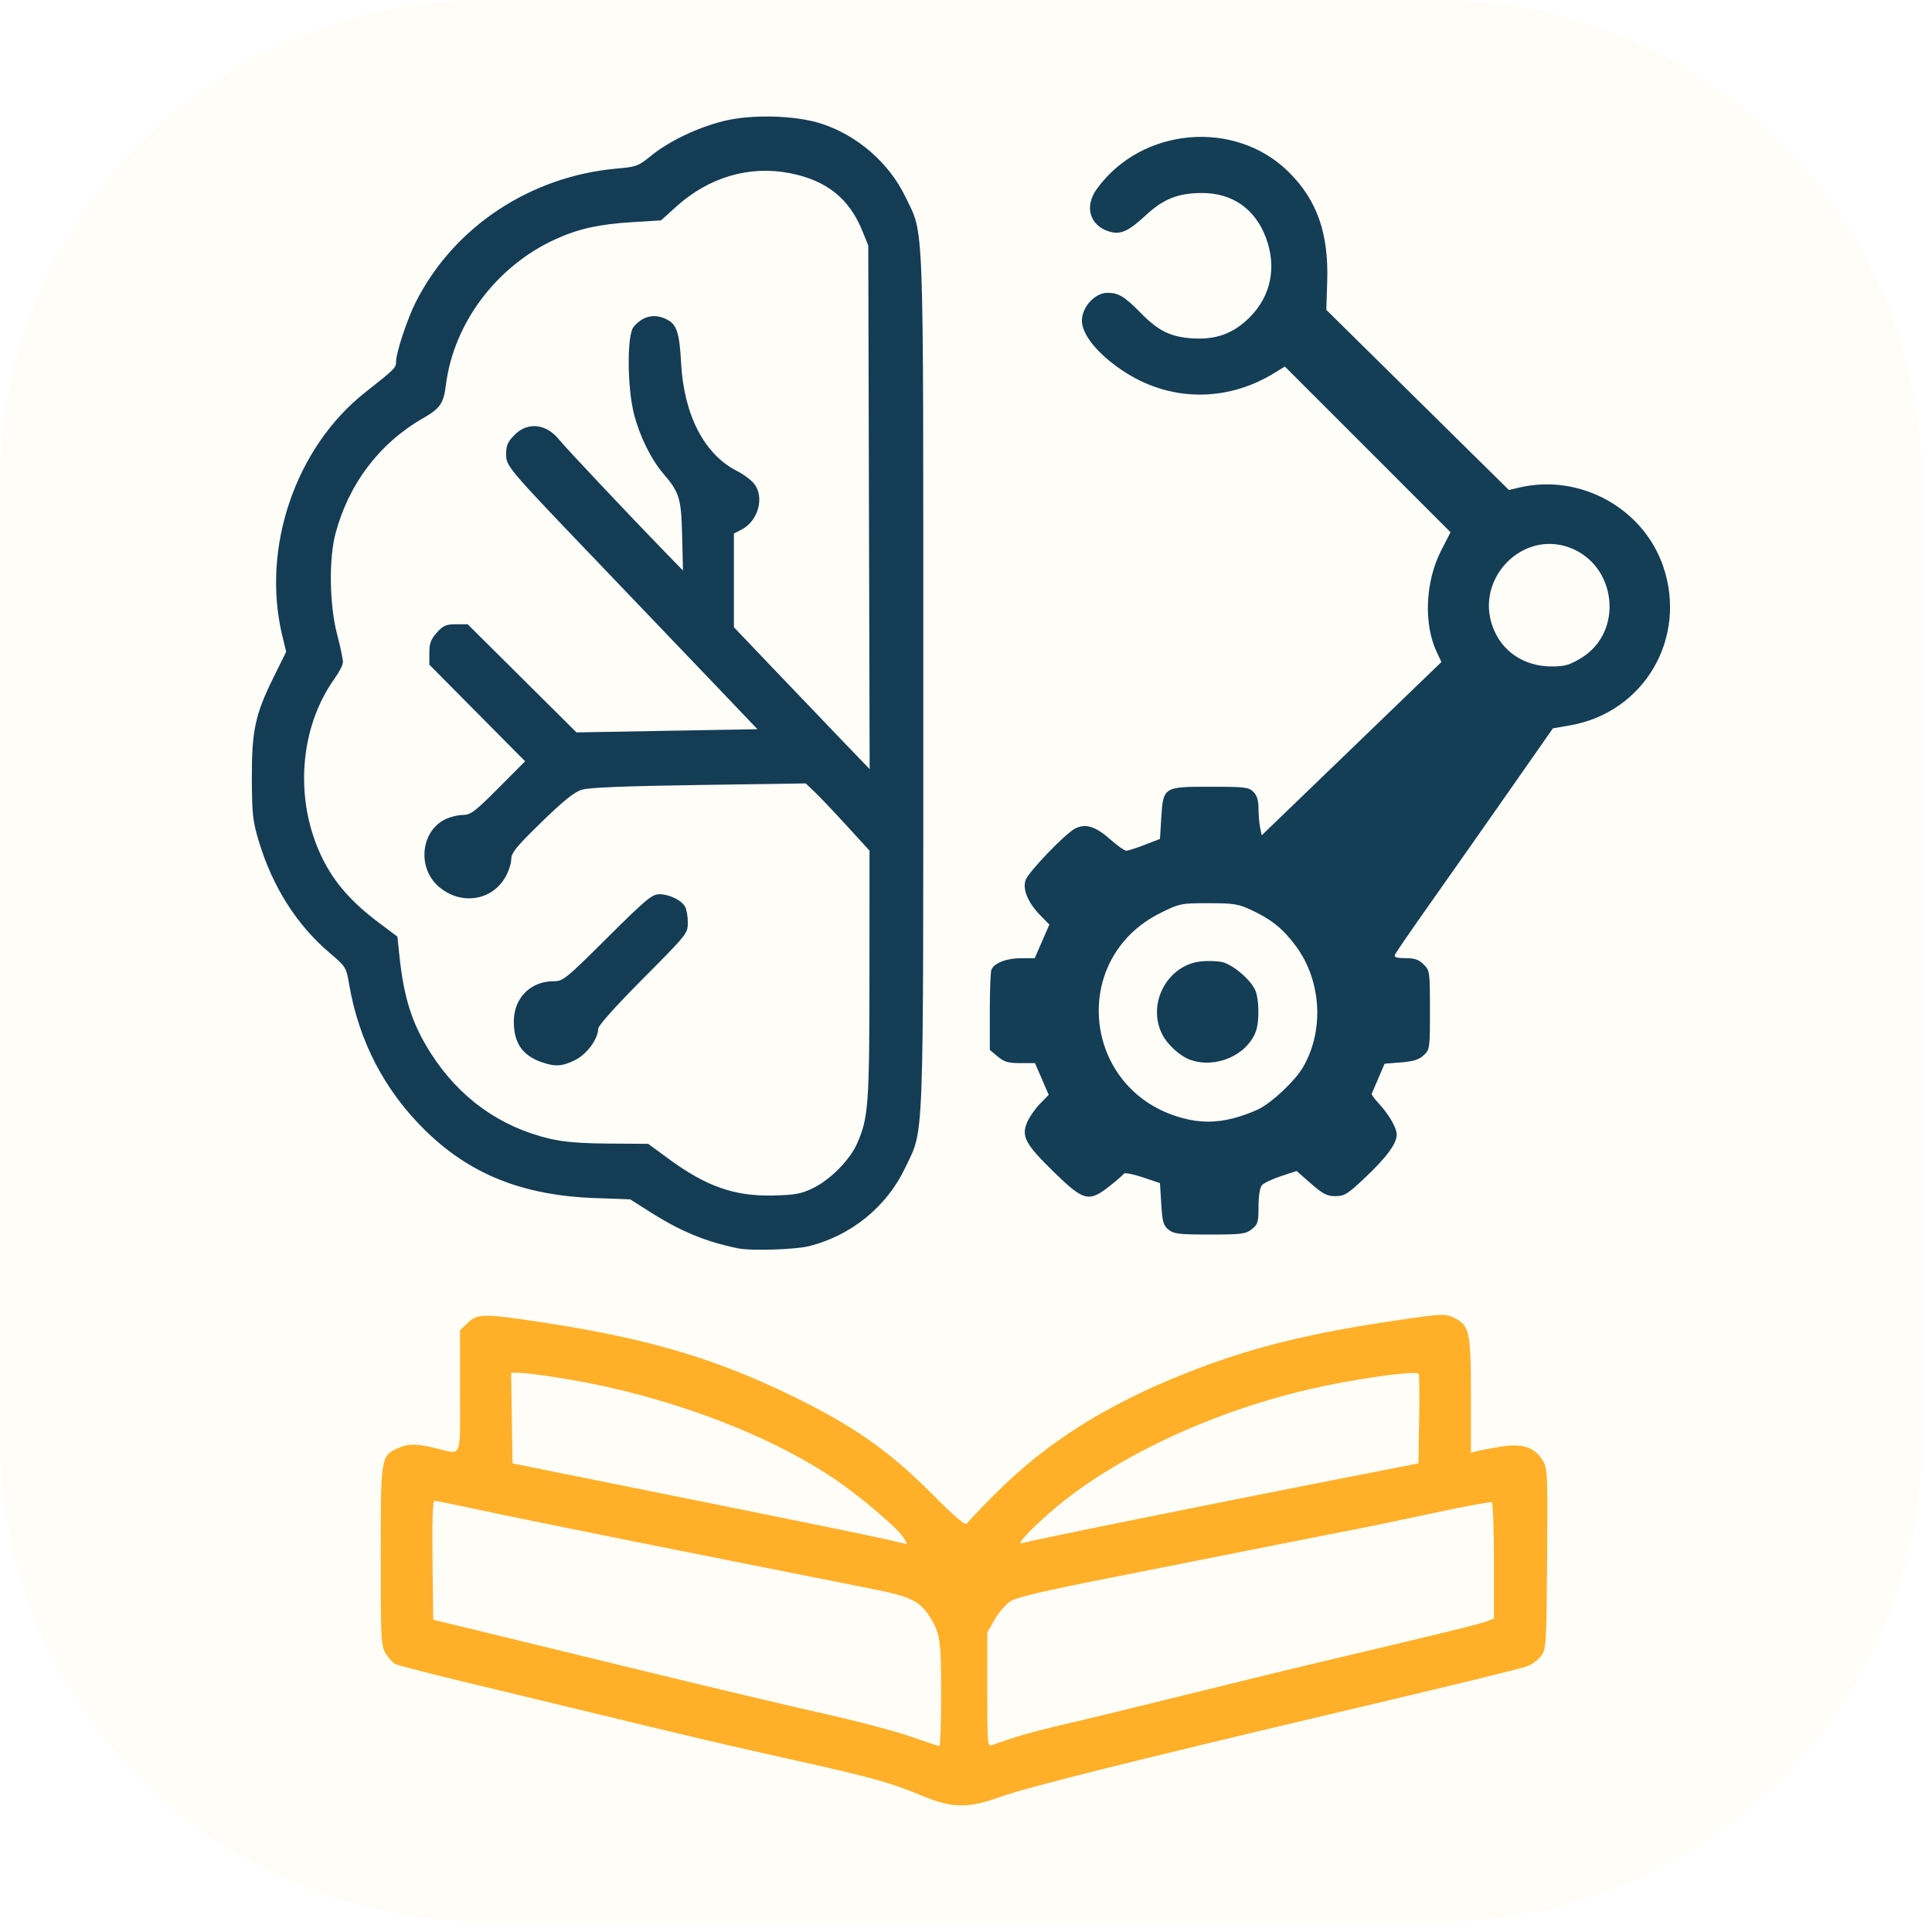
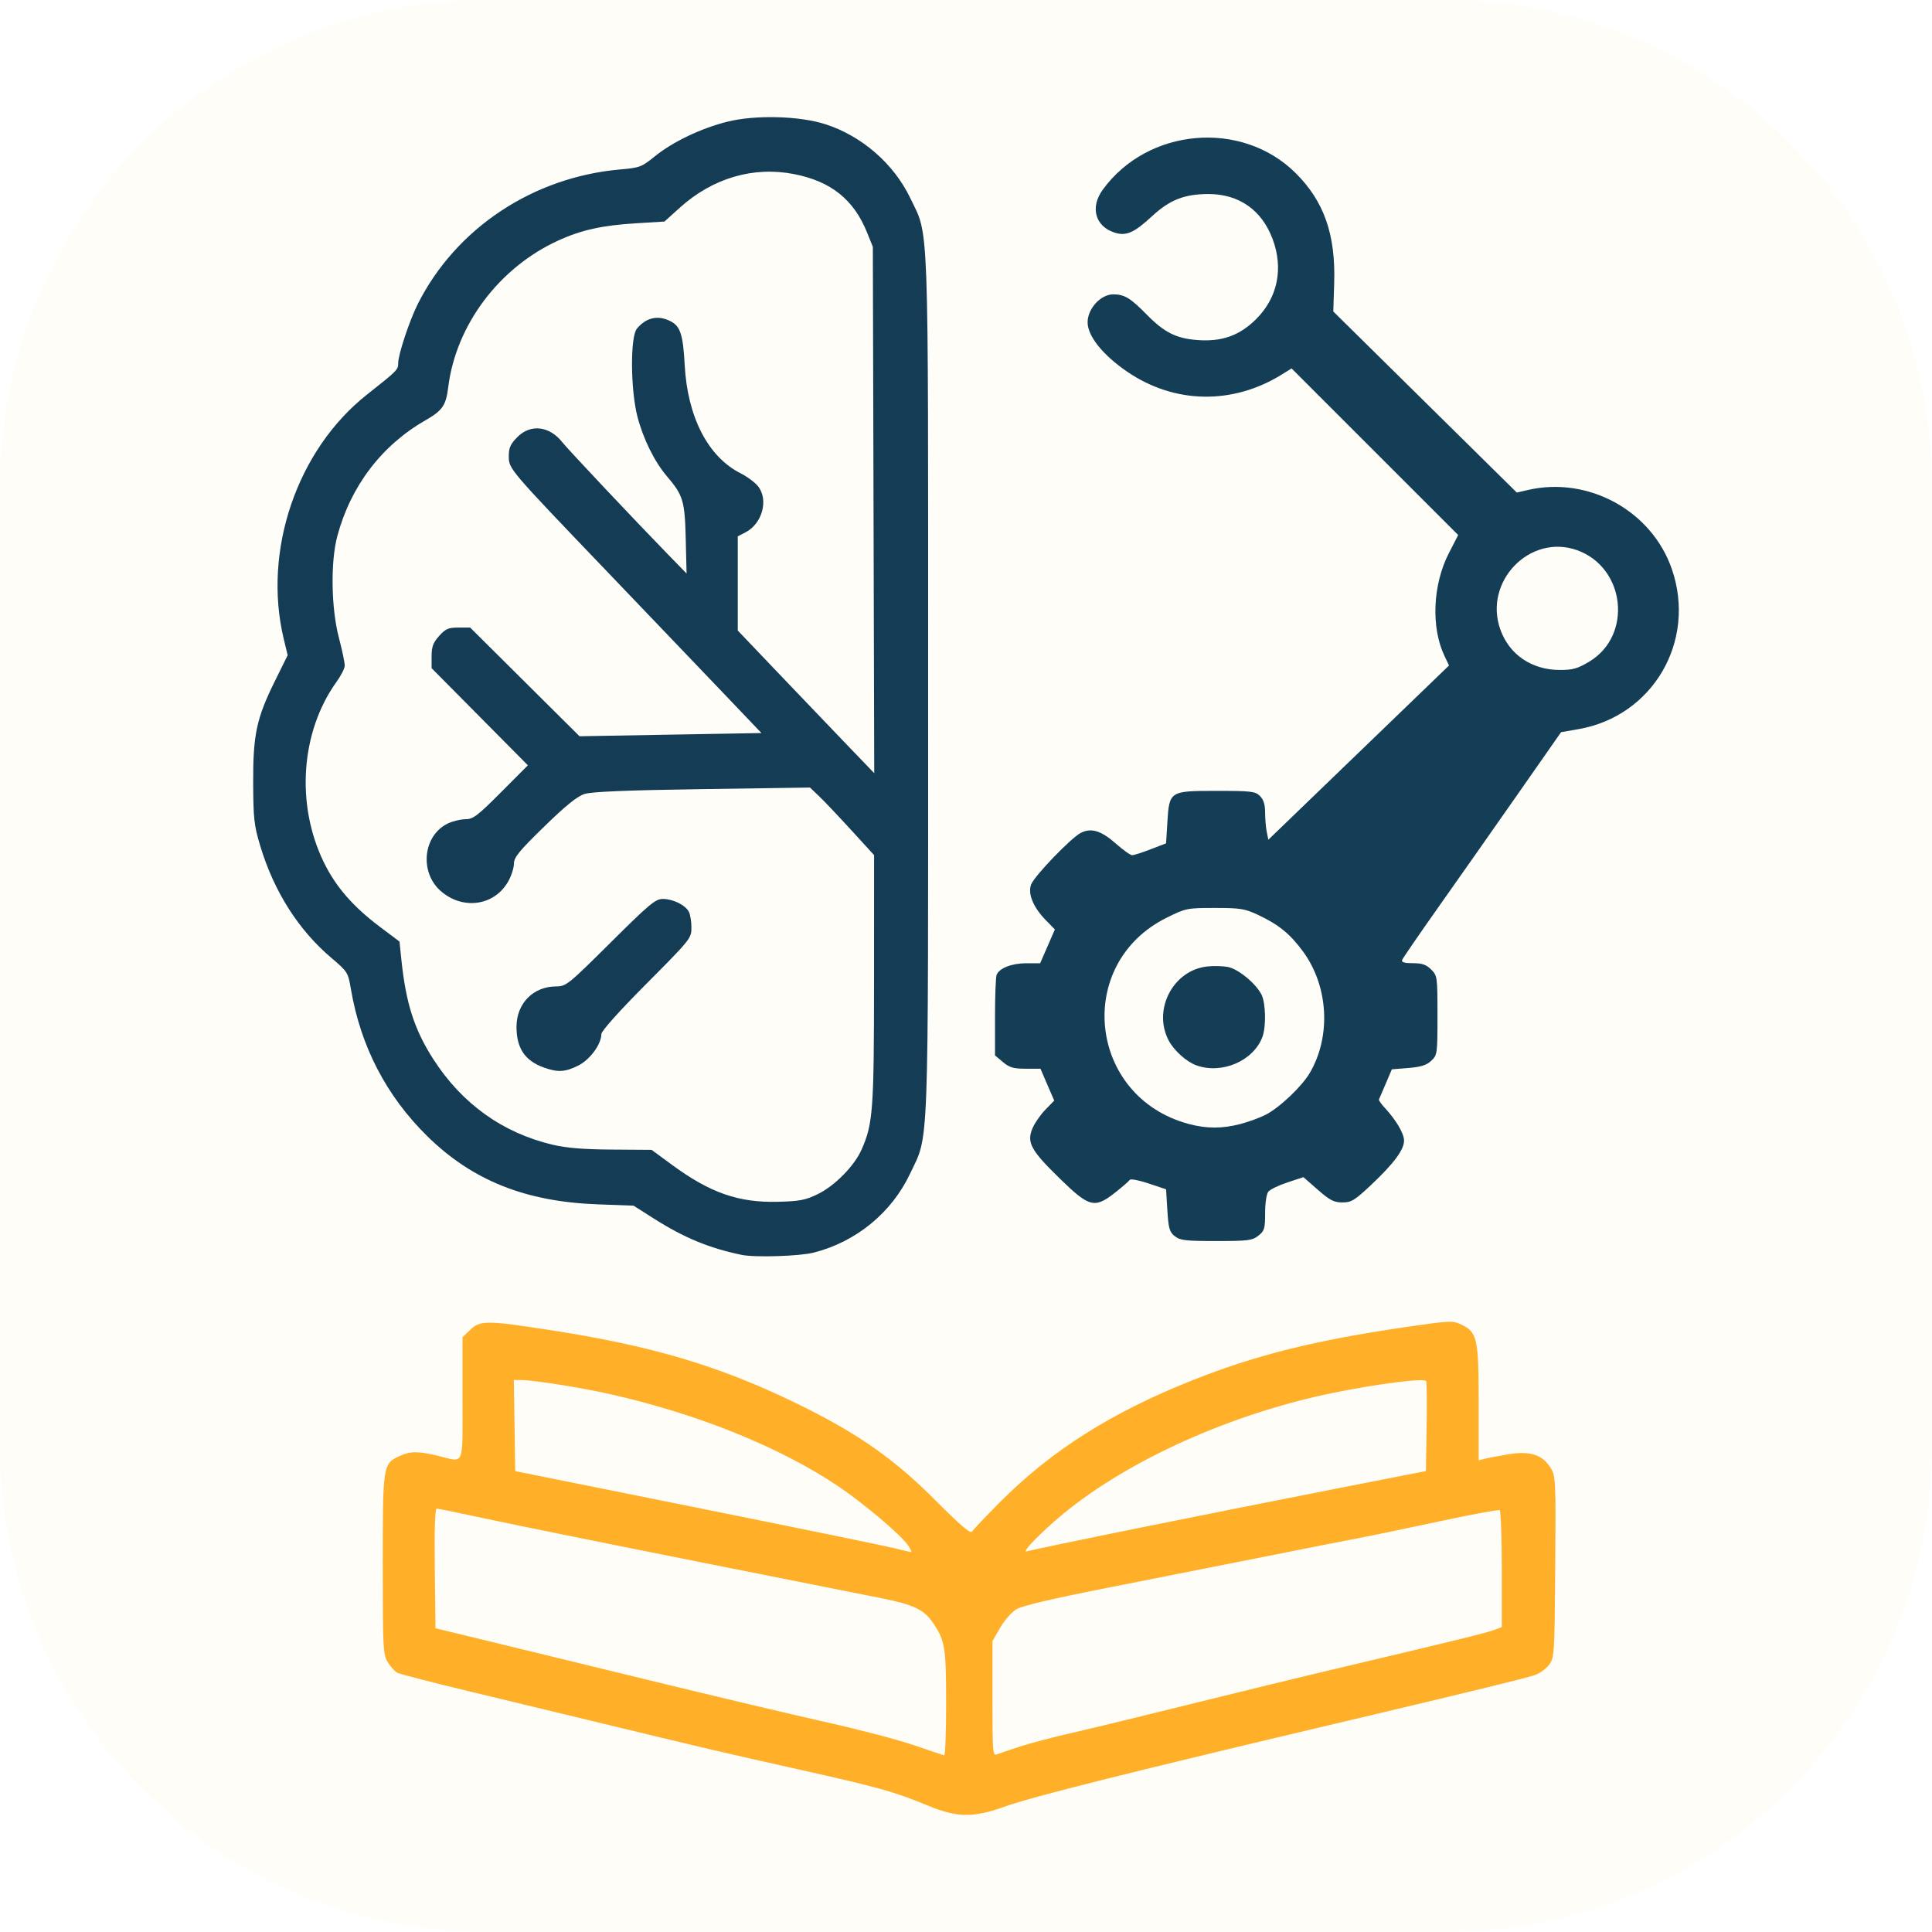
- <svg xmlns="http://www.w3.org/2000/svg" width="250" height="250" viewBox="0 0 250 250" version="1.1" id="svg1" xml:space="preserve">
+ <svg xmlns="http://www.w3.org/2000/svg" width="150" height="150" viewBox="0 0 150 150" version="1.1" id="svg1" xml:space="preserve">
  <defs id="defs1" />
  <g id="layer1">
-     <rect style="fill:#fefdf7;fill-opacity:1;stroke-width:0.287" id="rect1" width="248.692" height="248.692" x="0" y="0" ry="62.637" />
-     <g id="g1" transform="matrix(1.251569,0,0,1.251569,-65.9639,-52.73897)">
+     <rect style="fill:#fefdf7;fill-opacity:1;stroke-width:0.173" id="rect1" width="150" height="150" x="0" y="0" ry="37.78" />
+     <g id="g1" transform="matrix(0.7548922,0,0,0.7548922,-39.78658,-31.80987)">
      <path style="fill:#ffaf28;fill-opacity:1" d="m 148.221,227.874 c -3.582,-1.476 -5.112,-1.905 -13.289,-3.732 -7.817,-1.746 -10.072,-2.275 -21.167,-4.965 -3.274,-0.794 -9.049,-2.186 -12.832,-3.094 -3.784,-0.908 -7.094,-1.763 -7.356,-1.9 -0.262,-0.137 -0.708,-0.628 -0.991,-1.092 -0.483,-0.792 -0.514,-1.4 -0.515,-10.05 -0.001,-10.21 0.019,-10.341 1.681,-11.13 1.115,-0.529 1.949,-0.538 4.007,-0.041 2.769,0.669 2.514,1.269 2.514,-5.898 v -6.301 l 0.811,-0.777 c 1.005,-0.963 1.678,-0.962 8.052,0.019 10.677,1.643 17.654,3.724 25.696,7.664 6.111,2.994 9.86,5.622 14.089,9.875 2.493,2.507 3.599,3.456 3.747,3.216 0.116,-0.187 1.382,-1.522 2.813,-2.965 5.302,-5.346 11.484,-9.27 19.849,-12.598 6.536,-2.601 12.57,-4.107 21.942,-5.478 4.584,-0.671 4.833,-0.682 5.734,-0.254 1.635,0.776 1.777,1.421 1.777,8.084 v 5.878 l 0.595,-0.156 c 0.327,-0.086 1.429,-0.295 2.447,-0.464 2.255,-0.374 3.521,0.033 4.364,1.402 0.52,0.844 0.537,1.214 0.469,10.183 -0.068,8.996 -0.089,9.333 -0.628,10.054 -0.307,0.411 -0.962,0.888 -1.455,1.061 -0.873,0.306 -7.144,1.837 -18.757,4.581 -22.58,5.334 -32.977,7.935 -35.784,8.952 -3.177,1.15 -4.88,1.135 -7.812,-0.073 z m 1.792,-10.559 c 0,-5.757 -0.113,-6.447 -1.353,-8.272 -0.922,-1.356 -1.968,-1.86 -5.217,-2.513 -1.407,-0.283 -10.059,-2.006 -19.227,-3.83 -9.168,-1.823 -18.84,-3.785 -21.493,-4.358 -2.653,-0.573 -4.947,-1.043 -5.098,-1.043 -0.183,0 -0.251,2.039 -0.203,6.152 l 0.071,6.152 4.763,1.153 c 2.619,0.634 10.299,2.504 17.066,4.156 6.767,1.651 15.042,3.614 18.389,4.361 3.347,0.747 7.395,1.809 8.996,2.36 1.601,0.55 3,1.016 3.109,1.034 0.109,0.018 0.198,-2.39 0.198,-5.351 z m 7.553,4.466 c 1.025,-0.337 3.508,-0.988 5.517,-1.447 2.009,-0.459 7.421,-1.773 12.026,-2.92 4.605,-1.146 11.707,-2.872 15.782,-3.834 11.403,-2.694 14.753,-3.517 15.544,-3.819 l 0.728,-0.278 v -5.944 c 0,-3.269 -0.099,-6.005 -0.219,-6.08 -0.121,-0.074 -2.889,0.438 -6.152,1.139 -3.263,0.701 -7.004,1.477 -8.314,1.725 -1.31,0.248 -5.596,1.094 -9.525,1.879 -3.929,0.786 -11.128,2.213 -15.998,3.171 -6.086,1.197 -9.13,1.912 -9.734,2.286 -0.484,0.299 -1.231,1.156 -1.66,1.905 l -0.78,1.361 -0.002,5.915 c -0.002,5.527 0.028,5.903 0.461,5.734 0.255,-0.1 1.302,-0.457 2.327,-0.793 z m -11.52,-20.776 c -0.762,-1.071 -4.524,-4.246 -7.06,-5.96 -5.985,-4.044 -14.527,-7.499 -23.552,-9.526 -3.017,-0.677 -7.821,-1.436 -9.148,-1.445 l -0.734,-0.005 0.072,4.686 0.072,4.686 18.653,3.755 c 10.259,2.065 19.367,3.932 20.241,4.149 0.873,0.216 1.685,0.407 1.804,0.423 0.119,0.016 -0.037,-0.327 -0.347,-0.762 z m 23.93,-1.745 c 6.119,-1.237 15.234,-3.052 20.254,-4.035 l 9.128,-1.787 0.073,-4.476 c 0.04,-2.462 0.022,-4.609 -0.041,-4.771 -0.133,-0.346 -4.919,0.253 -9.535,1.194 -10.415,2.122 -21.017,6.868 -27.78,12.436 -2.311,1.903 -4.459,4.125 -3.741,3.871 0.284,-0.1 5.522,-1.194 11.642,-2.431 z" id="path1" />
      <path d="m 173.524,169.278 c -0.539,-0.435 -0.643,-0.802 -0.757,-2.662 l -0.132,-2.157 -1.797,-0.603 c -0.988,-0.332 -1.862,-0.498 -1.941,-0.369 -0.08,0.129 -0.74,0.705 -1.468,1.28 -2.14,1.691 -2.672,1.561 -5.71,-1.401 -2.989,-2.913 -3.432,-3.721 -2.833,-5.159 0.227,-0.546 0.825,-1.415 1.329,-1.932 l 0.916,-0.94 -0.708,-1.64 -0.707,-1.64 h -1.524 c -1.253,0 -1.668,-0.122 -2.338,-0.685 l -0.814,-0.685 v -3.924 c 0,-2.158 0.074,-4.116 0.164,-4.352 0.267,-0.696 1.561,-1.202 3.071,-1.202 h 1.409 l 0.757,-1.737 0.757,-1.737 -0.95,-0.975 c -1.279,-1.312 -1.851,-2.709 -1.495,-3.647 0.334,-0.879 4.08,-4.775 5.103,-5.307 1.07,-0.557 2.116,-0.234 3.647,1.125 0.722,0.641 1.461,1.165 1.644,1.165 0.182,0 1.042,-0.274 1.909,-0.61 l 1.578,-0.61 0.132,-2.142 c 0.2,-3.238 0.224,-3.253 5.068,-3.253 3.575,0 3.975,0.048 4.457,0.529 0.368,0.368 0.529,0.882 0.529,1.687 0,0.637 0.074,1.529 0.165,1.984 l 0.165,0.826 5.831,-5.622 c 3.207,-3.092 7.389,-7.125 9.293,-8.962 l 3.462,-3.34 -0.466,-0.977 c -1.402,-2.941 -1.216,-7.328 0.449,-10.574 l 0.957,-1.865 -8.567,-8.567 -8.567,-8.567 -1.03,0.638 c -5.039,3.121 -11.015,3.013 -15.854,-0.287 -2.523,-1.72 -4.094,-3.675 -4.094,-5.095 0,-1.405 1.348,-2.874 2.637,-2.874 1.154,0 1.761,0.368 3.463,2.099 1.778,1.809 2.998,2.425 5.144,2.597 2.544,0.204 4.387,-0.449 6.1,-2.162 2.207,-2.207 2.817,-5.196 1.68,-8.235 -1.112,-2.973 -3.461,-4.618 -6.592,-4.618 -2.463,0 -3.986,0.597 -5.794,2.271 -1.873,1.734 -2.683,2.085 -3.892,1.686 -1.97,-0.65 -2.499,-2.591 -1.197,-4.389 4.625,-6.384 14.294,-7.228 19.838,-1.731 2.929,2.904 4.13,6.322 3.974,11.312 l -0.092,2.932 9.436,9.311 9.436,9.311 1.147,-0.265 c 6.225,-1.436 12.741,2.149 14.803,8.144 2.551,7.413 -1.955,15.125 -9.616,16.456 l -1.78,0.31 -4.558,6.522 c -2.507,3.587 -6.155,8.781 -8.106,11.541 -1.951,2.761 -3.606,5.172 -3.678,5.358 -0.094,0.245 0.21,0.339 1.101,0.339 0.954,0 1.377,0.146 1.88,0.649 0.633,0.633 0.649,0.751 0.649,4.716 0,3.965 -0.016,4.082 -0.643,4.671 -0.485,0.456 -1.061,0.638 -2.346,0.741 l -1.703,0.137 -0.63,1.48 c -0.347,0.814 -0.66,1.544 -0.697,1.622 -0.037,0.078 0.231,0.463 0.596,0.856 1.177,1.269 1.985,2.645 1.985,3.38 0,0.939 -1.065,2.368 -3.403,4.567 -1.679,1.579 -2.02,1.786 -2.937,1.786 -0.865,0 -1.285,-0.216 -2.524,-1.3 l -1.486,-1.3 -1.638,0.539 c -0.901,0.296 -1.787,0.726 -1.969,0.954 -0.191,0.239 -0.331,1.169 -0.331,2.198 0,1.61 -0.067,1.835 -0.697,2.331 -0.629,0.494 -1.055,0.548 -4.336,0.548 -3.187,0 -3.717,-0.063 -4.264,-0.505 z m 6.736,-11.532 c 0.835,-0.218 2.013,-0.647 2.616,-0.955 1.417,-0.723 3.726,-2.912 4.541,-4.304 2.214,-3.785 1.92,-8.936 -0.714,-12.51 -1.328,-1.802 -2.506,-2.758 -4.613,-3.746 -1.36,-0.637 -1.821,-0.711 -4.442,-0.711 -2.847,0 -2.977,0.026 -4.937,0.995 -9.555,4.722 -8.107,18.432 2.242,21.219 1.827,0.492 3.45,0.496 5.306,0.012 z m -4.517,-6.042 c -1.028,-0.373 -2.316,-1.538 -2.857,-2.585 -1.633,-3.157 0.473,-7.185 3.961,-7.578 0.648,-0.073 1.61,-0.052 2.137,0.047 1.059,0.199 2.859,1.672 3.457,2.829 0.446,0.862 0.501,3.316 0.098,4.381 -0.932,2.466 -4.18,3.855 -6.797,2.906 z m 40.416,-41.518 c 4.485,-2.693 3.718,-9.687 -1.256,-11.463 -4.848,-1.73 -9.648,3.232 -7.891,8.156 0.925,2.593 3.226,4.159 6.117,4.164 1.337,0.002 1.834,-0.139 3.031,-0.857 z" style="fill:#143d56;fill-opacity:1" id="path1-5" />
      <path d="m 128.979,171.2 c -3.344,-0.695 -5.916,-1.759 -9.024,-3.733 l -2.089,-1.327 -3.704,-0.137 c -7.416,-0.274 -12.874,-2.458 -17.5,-6.999 -4.216,-4.14 -6.864,-9.238 -7.868,-15.149 -0.289,-1.703 -0.34,-1.783 -2.016,-3.205 -3.378,-2.865 -5.89,-6.819 -7.302,-11.496 -0.638,-2.113 -0.716,-2.801 -0.732,-6.466 -0.022,-4.97 0.338,-6.665 2.224,-10.482 l 1.323,-2.677 -0.406,-1.689 c -2.176,-9.055 1.363,-19.433 8.568,-25.123 3.131,-2.473 3.205,-2.547 3.205,-3.235 0,-0.878 1.166,-4.389 2.019,-6.083 3.929,-7.795 11.853,-13.054 20.848,-13.836 1.959,-0.17 2.19,-0.257 3.487,-1.314 1.858,-1.513 4.773,-2.911 7.494,-3.592 2.874,-0.72 7.409,-0.604 10.092,0.259 3.741,1.203 7.03,4.062 8.719,7.578 1.953,4.067 1.845,1.13 1.845,50.139 0,49.056 0.112,46.057 -1.869,50.239 -1.894,4 -5.543,6.985 -9.895,8.096 -1.455,0.371 -6.054,0.515 -7.419,0.231 z m 7.841,-6.252 c 1.746,-0.854 3.755,-2.897 4.495,-4.571 1.18,-2.668 1.28,-4.026 1.284,-17.519 l 0.005,-12.772 -2.352,-2.574 c -1.294,-1.416 -2.777,-2.98 -3.296,-3.475 l -0.944,-0.901 -11.058,0.162 c -7.734,0.113 -11.376,0.262 -12.116,0.495 -0.764,0.24 -1.923,1.176 -4.167,3.362 -2.581,2.515 -3.109,3.162 -3.109,3.81 0,0.429 -0.263,1.249 -0.585,1.822 -1.414,2.517 -4.675,2.982 -6.943,0.991 -2.222,-1.951 -1.814,-5.738 0.75,-6.954 0.498,-0.236 1.306,-0.429 1.796,-0.429 0.779,0 1.238,-0.348 3.654,-2.773 l 2.763,-2.773 -4.951,-4.995 -4.951,-4.995 v -1.224 c 0,-0.978 0.155,-1.397 0.772,-2.088 0.659,-0.737 0.95,-0.864 1.982,-0.864 h 1.21 l 5.625,5.589 5.625,5.589 9.355,-0.165 9.355,-0.165 -3.931,-4.122 c -2.162,-2.267 -7.503,-7.851 -11.868,-12.408 C 104.979,90.307 105.034,90.372 105.034,89.037 c 0,-0.856 0.175,-1.238 0.9,-1.963 1.357,-1.357 3.289,-1.123 4.612,0.559 0.558,0.709 7.527,8.107 10.839,11.506 l 1.934,1.984 -0.087,-3.572 c -0.095,-3.9 -0.268,-4.476 -1.934,-6.428 -1.287,-1.508 -2.456,-3.879 -3.041,-6.165 -0.708,-2.768 -0.74,-8.158 -0.054,-9.006 0.942,-1.162 2.185,-1.438 3.476,-0.771 1,0.517 1.278,1.382 1.447,4.51 0.29,5.35 2.397,9.429 5.75,11.127 0.683,0.346 1.491,0.947 1.797,1.335 1.096,1.393 0.43,3.842 -1.285,4.73 l -0.805,0.417 v 4.843 4.843 l 3.888,4.08 c 2.138,2.244 5.296,5.546 7.018,7.337 l 3.13,3.256 -0.072,-27.069 -0.072,-27.069 -0.605,-1.496 c -1.359,-3.362 -3.701,-5.235 -7.474,-5.978 -4.199,-0.827 -8.393,0.401 -11.767,3.446 l -1.585,1.431 -2.91,0.178 c -3.475,0.213 -5.606,0.681 -7.961,1.749 -6.12,2.775 -10.575,8.7 -11.371,15.124 -0.231,1.866 -0.597,2.394 -2.352,3.399 -4.493,2.571 -7.684,6.768 -9.055,11.913 -0.707,2.65 -0.63,7.423 0.167,10.451 0.345,1.31 0.614,2.61 0.598,2.888 -0.016,0.279 -0.397,1.019 -0.846,1.643 -3.679,5.123 -4.208,12.59 -1.313,18.537 1.234,2.536 3.007,4.576 5.798,6.673 l 1.994,1.498 0.191,1.843 c 0.468,4.52 1.33,7.206 3.293,10.262 2.939,4.574 7.115,7.569 12.259,8.789 1.415,0.336 3.16,0.479 6.085,0.5 l 4.101,0.029 2.117,1.555 c 3.899,2.864 6.834,3.888 10.851,3.786 2.27,-0.058 2.862,-0.171 4.134,-0.794 z m -28.166,-13.01 c -1.958,-0.698 -2.827,-1.988 -2.827,-4.195 0,-2.402 1.724,-4.153 4.087,-4.153 1.009,0 1.243,-0.189 5.578,-4.498 3.985,-3.961 4.627,-4.498 5.381,-4.498 1.041,0 2.305,0.618 2.674,1.308 0.15,0.28 0.272,1.015 0.272,1.634 0,1.104 -0.089,1.214 -4.63,5.781 -2.817,2.832 -4.632,4.86 -4.635,5.176 -0.009,1.051 -1.16,2.622 -2.368,3.232 -1.344,0.679 -2.097,0.724 -3.532,0.212 z" style="fill:#143c55;fill-opacity:1" id="path1-1" />
    </g>
  </g>
</svg>
